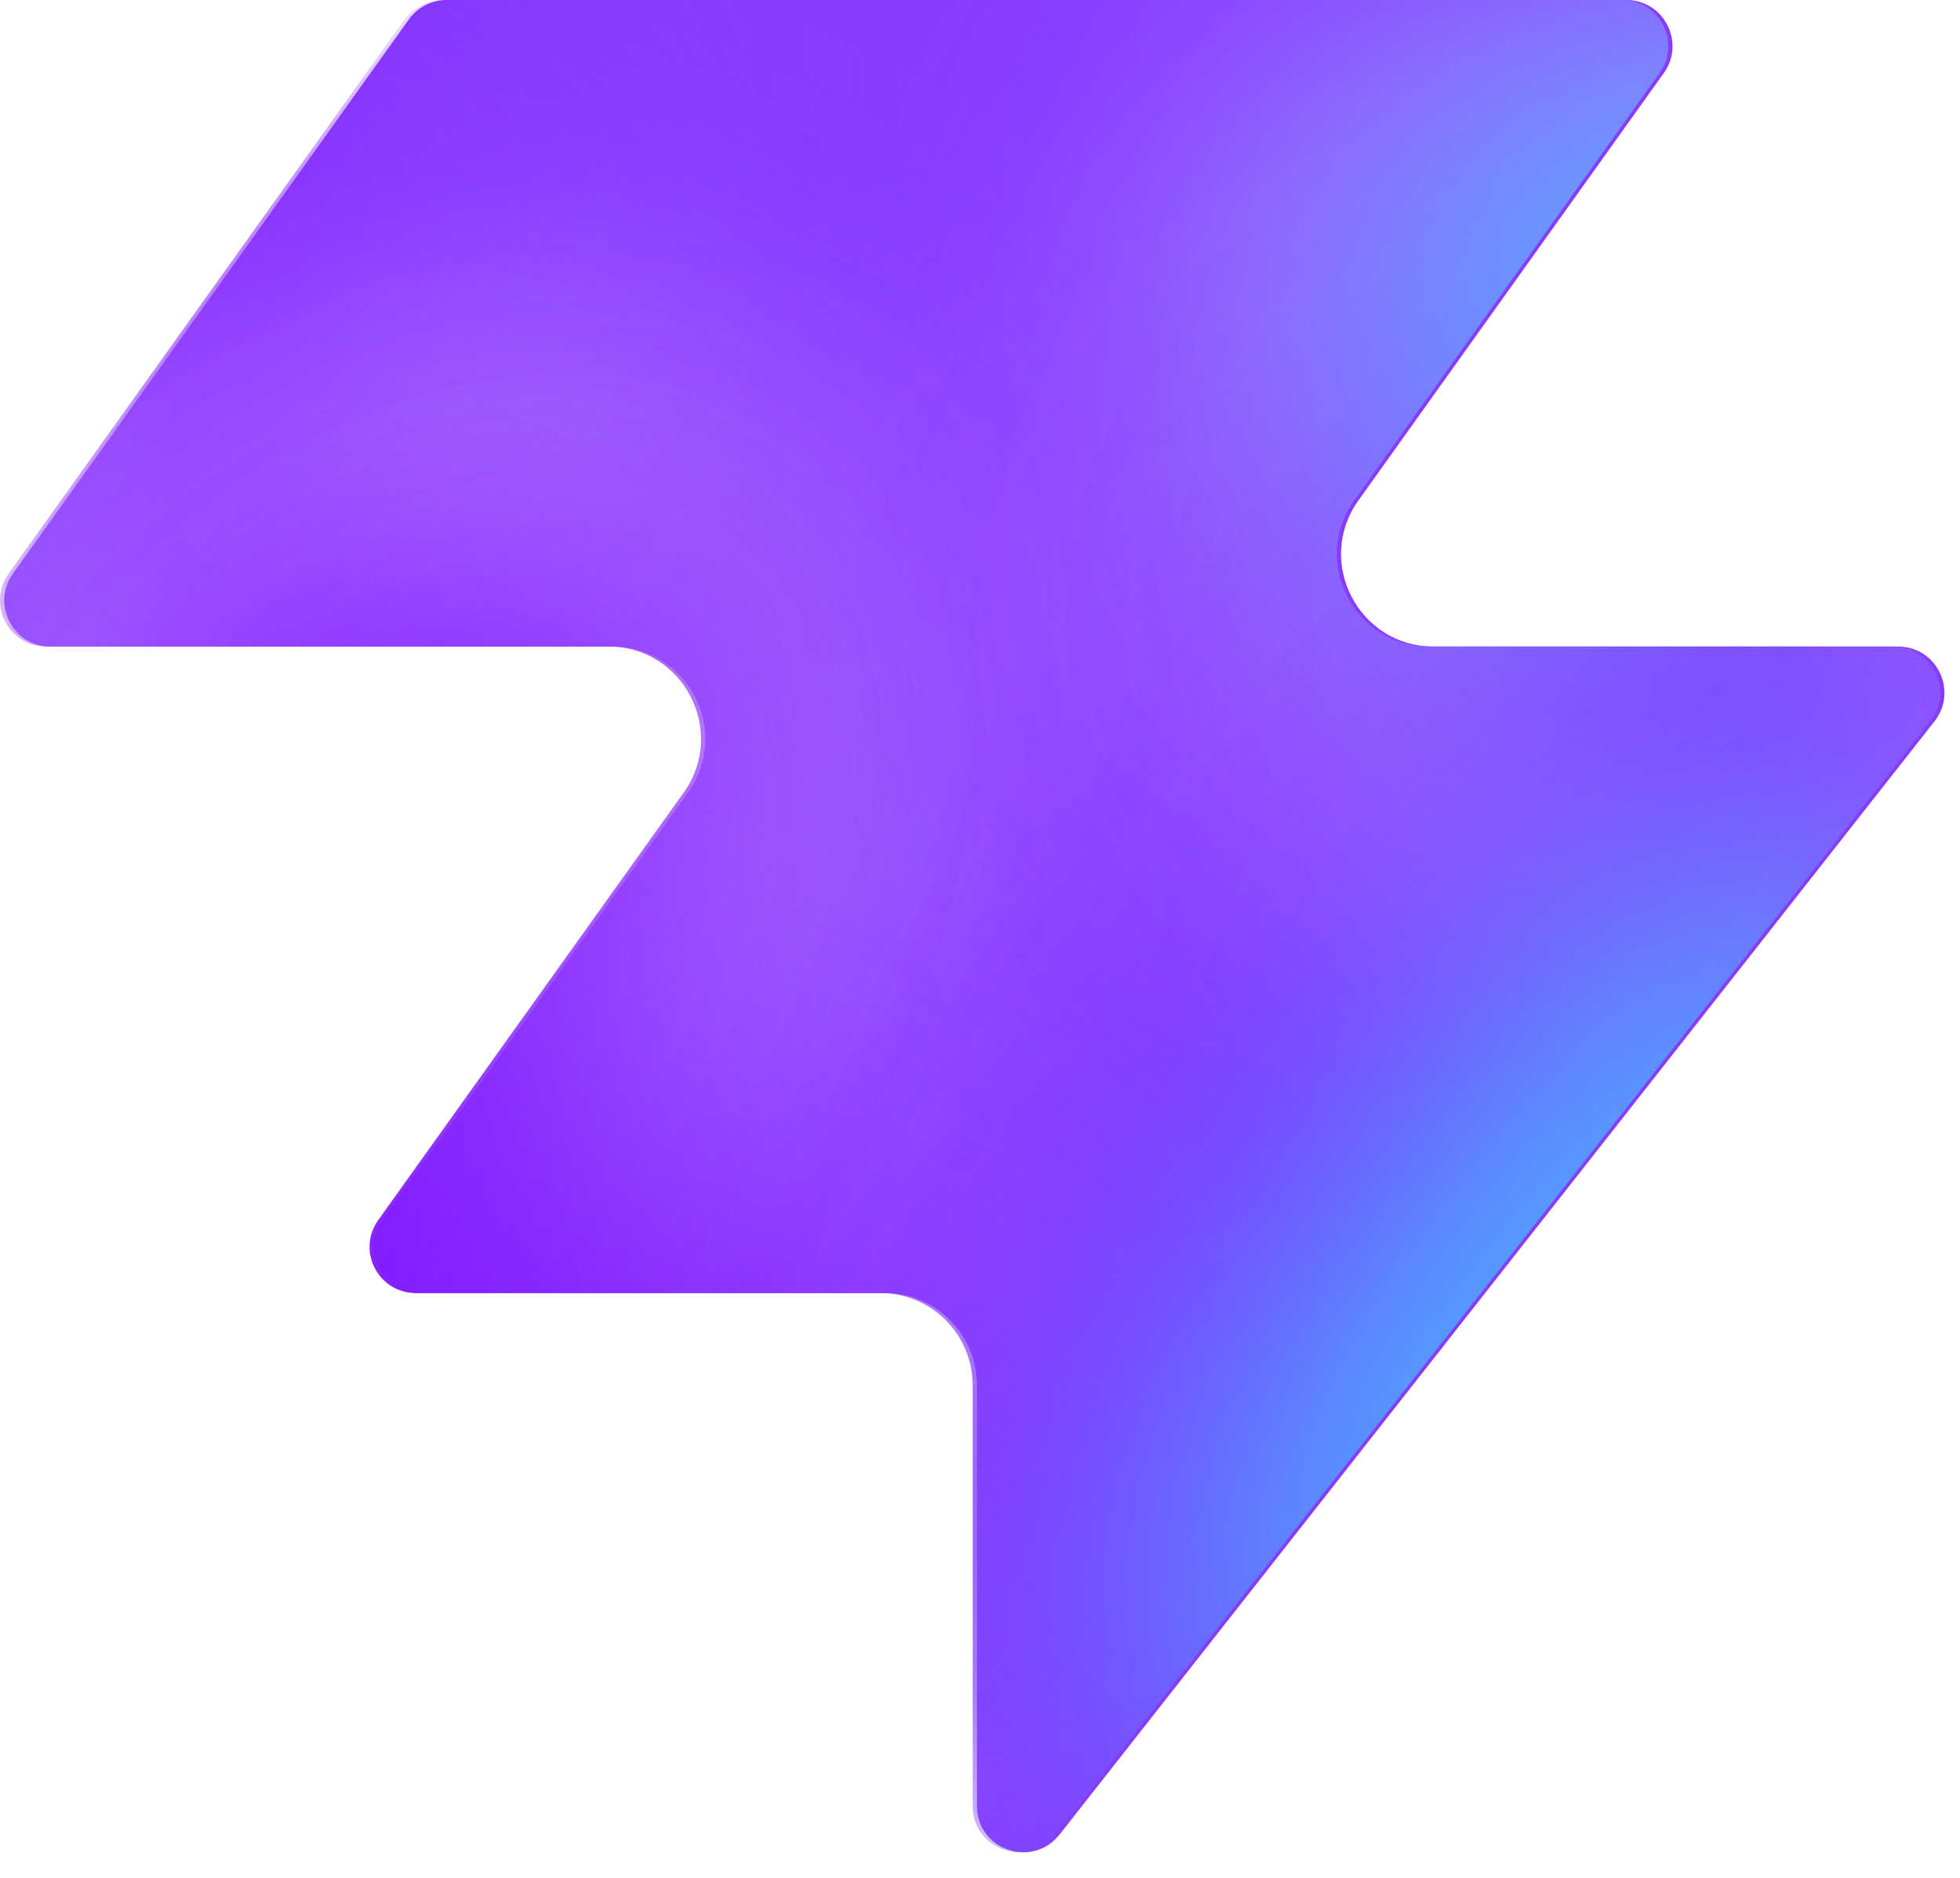
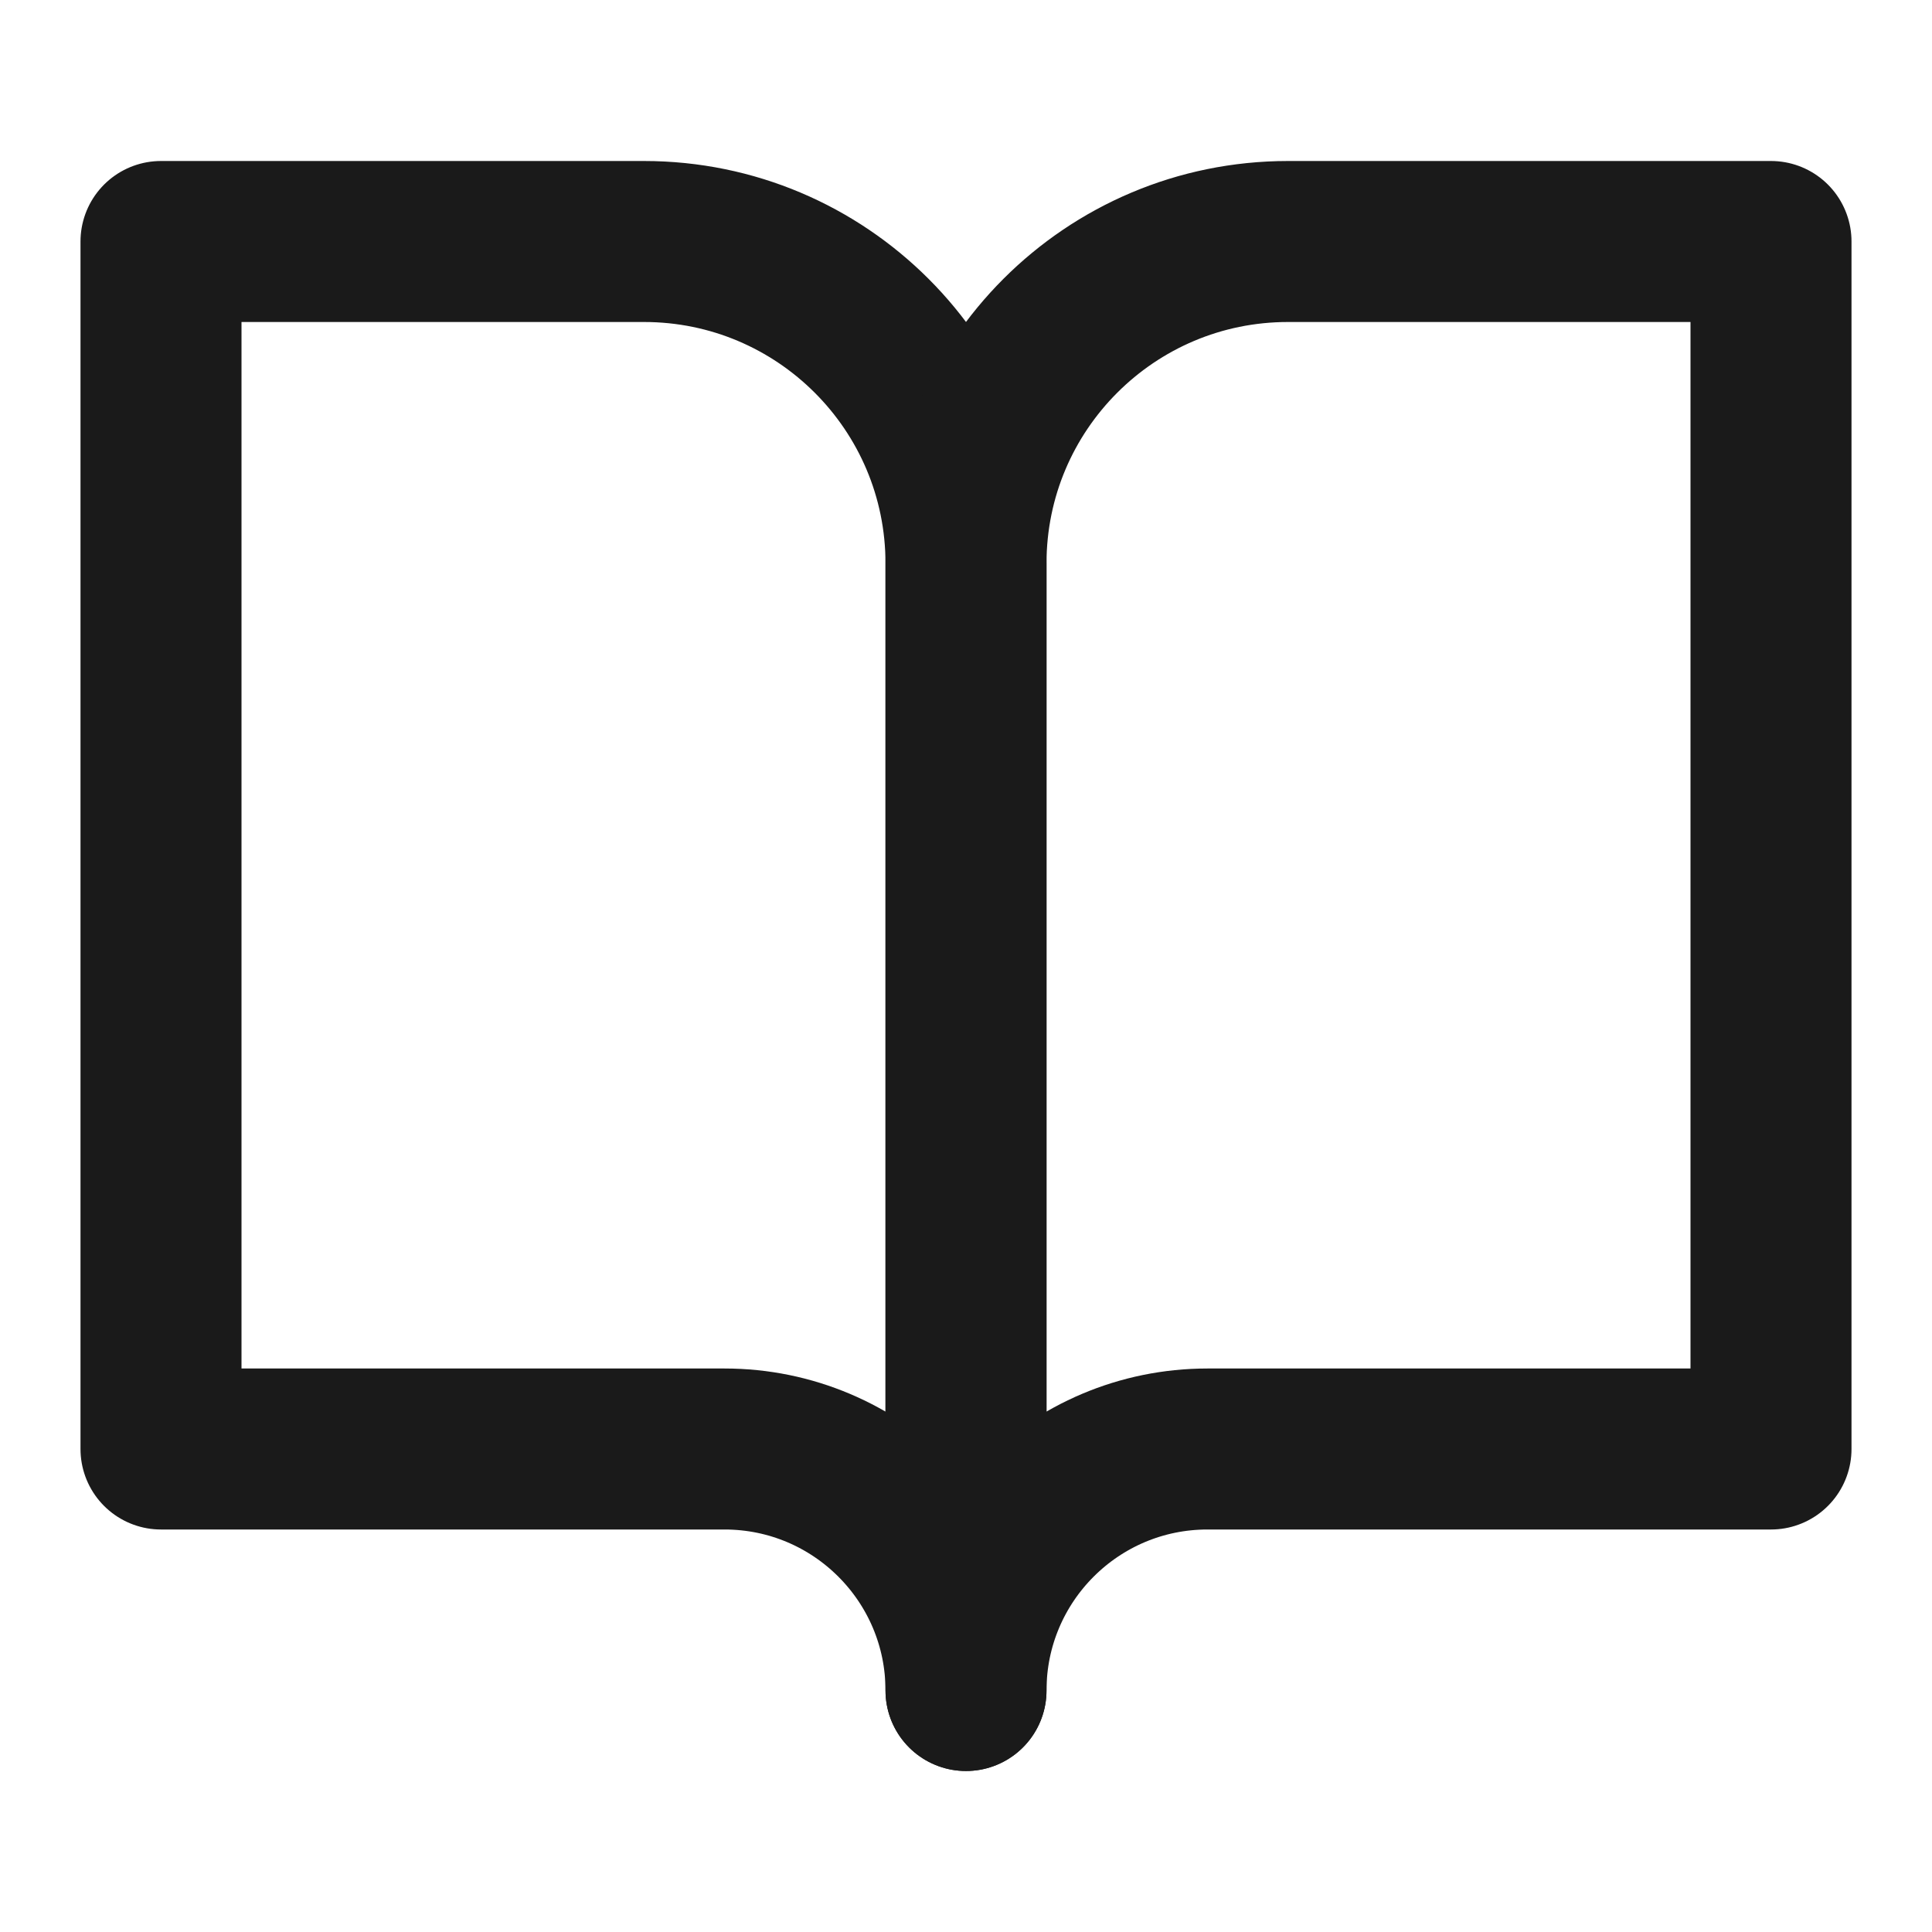
- <svg xmlns="http://www.w3.org/2000/svg" width="48" height="46" fill="none" viewBox="0 0 48 46">
-   <path fill="#863bff" d="M25.946 44.938c-.664.845-2.021.375-2.021-.698V33.937a2.26 2.26 0 0 0-2.262-2.262H10.287c-.92 0-1.456-1.04-.92-1.788l7.48-10.471c1.07-1.497 0-3.578-1.842-3.578H1.237c-.92 0-1.456-1.04-.92-1.788L10.013.474c.214-.297.556-.474.92-.474h28.894c.92 0 1.456 1.04.92 1.788l-7.48 10.471c-1.07 1.498 0 3.579 1.842 3.579h11.377c.943 0 1.473 1.088.89 1.83L25.947 44.94z" style="fill:#863bff;fill:color(display-p3 .525 .23 1);fill-opacity:1" />
-   <mask id="a" width="48" height="46" x="0" y="0" maskUnits="userSpaceOnUse" style="mask-type:alpha">
-     <path fill="#000" d="M25.842 44.938c-.664.844-2.021.375-2.021-.698V33.937a2.26 2.26 0 0 0-2.262-2.262H10.183c-.92 0-1.456-1.04-.92-1.788l7.48-10.471c1.07-1.498 0-3.579-1.842-3.579H1.133c-.92 0-1.456-1.04-.92-1.787L9.91.473c.214-.297.556-.474.92-.474h28.894c.92 0 1.456 1.04.92 1.788l-7.48 10.471c-1.07 1.498 0 3.578 1.842 3.578h11.377c.943 0 1.473 1.088.89 1.832L25.843 44.94z" style="fill:#000;fill-opacity:1" />
-   </mask>
-   <g mask="url(#a)">
-     <g filter="url(#b)">
-       <ellipse cx="5.508" cy="14.704" fill="#ede6ff" rx="5.508" ry="14.704" style="fill:#ede6ff;fill:color(display-p3 .927 .903 1);fill-opacity:1" transform="matrix(.00324 1 1 -.00324 -4.47 31.516)" />
-     </g>
-     <g filter="url(#c)">
-       <ellipse cx="10.399" cy="29.851" fill="#ede6ff" rx="10.399" ry="29.851" style="fill:#ede6ff;fill:color(display-p3 .927 .903 1);fill-opacity:1" transform="matrix(.00324 1 1 -.00324 -39.328 7.883)" />
-     </g>
-     <g filter="url(#d)">
-       <ellipse cx="5.508" cy="30.487" fill="#7e14ff" rx="5.508" ry="30.487" style="fill:#7e14ff;fill:color(display-p3 .492 .077 1);fill-opacity:1" transform="rotate(89.814 -25.913 -14.639)scale(1 -1)" />
-     </g>
-     <g filter="url(#e)">
-       <ellipse cx="5.508" cy="30.599" fill="#7e14ff" rx="5.508" ry="30.599" style="fill:#7e14ff;fill:color(display-p3 .492 .077 1);fill-opacity:1" transform="rotate(89.814 -32.644 -3.334)scale(1 -1)" />
-     </g>
-     <g filter="url(#f)">
-       <ellipse cx="5.508" cy="30.599" fill="#7e14ff" rx="5.508" ry="30.599" style="fill:#7e14ff;fill:color(display-p3 .492 .077 1);fill-opacity:1" transform="matrix(.00324 1 1 -.00324 -34.34 30.47)" />
-     </g>
-     <g filter="url(#g)">
-       <ellipse cx="14.072" cy="22.078" fill="#ede6ff" rx="14.072" ry="22.078" style="fill:#ede6ff;fill:color(display-p3 .927 .903 1);fill-opacity:1" transform="rotate(93.35 24.506 48.493)scale(-1 1)" />
-     </g>
-     <g filter="url(#h)">
-       <ellipse cx="3.47" cy="21.501" fill="#7e14ff" rx="3.47" ry="21.501" style="fill:#7e14ff;fill:color(display-p3 .492 .077 1);fill-opacity:1" transform="rotate(89.009 28.708 47.59)scale(-1 1)" />
-     </g>
-     <g filter="url(#i)">
-       <ellipse cx="3.47" cy="21.501" fill="#7e14ff" rx="3.47" ry="21.501" style="fill:#7e14ff;fill:color(display-p3 .492 .077 1);fill-opacity:1" transform="rotate(89.009 28.708 47.59)scale(-1 1)" />
-     </g>
-     <g filter="url(#j)">
-       <ellipse cx=".387" cy="8.972" fill="#7e14ff" rx="4.407" ry="29.108" style="fill:#7e14ff;fill:color(display-p3 .492 .077 1);fill-opacity:1" transform="rotate(39.51 .387 8.972)" />
-     </g>
-     <g filter="url(#k)">
-       <ellipse cx="47.523" cy="-6.092" fill="#7e14ff" rx="4.407" ry="29.108" style="fill:#7e14ff;fill:color(display-p3 .492 .077 1);fill-opacity:1" transform="rotate(37.892 47.523 -6.092)" />
-     </g>
-     <g filter="url(#l)">
-       <ellipse cx="41.412" cy="6.333" fill="#47bfff" rx="5.971" ry="9.665" style="fill:#47bfff;fill:color(display-p3 .28 .748 1);fill-opacity:1" transform="rotate(37.892 41.412 6.333)" />
-     </g>
-     <g filter="url(#m)">
-       <ellipse cx="-1.879" cy="38.332" fill="#7e14ff" rx="4.407" ry="29.108" style="fill:#7e14ff;fill:color(display-p3 .492 .077 1);fill-opacity:1" transform="rotate(37.892 -1.88 38.332)" />
-     </g>
-     <g filter="url(#n)">
-       <ellipse cx="-1.879" cy="38.332" fill="#7e14ff" rx="4.407" ry="29.108" style="fill:#7e14ff;fill:color(display-p3 .492 .077 1);fill-opacity:1" transform="rotate(37.892 -1.88 38.332)" />
-     </g>
-     <g filter="url(#o)">
-       <ellipse cx="35.651" cy="29.907" fill="#7e14ff" rx="4.407" ry="29.108" style="fill:#7e14ff;fill:color(display-p3 .492 .077 1);fill-opacity:1" transform="rotate(37.892 35.651 29.907)" />
-     </g>
-     <g filter="url(#p)">
-       <ellipse cx="38.418" cy="32.4" fill="#47bfff" rx="5.971" ry="15.297" style="fill:#47bfff;fill:color(display-p3 .28 .748 1);fill-opacity:1" transform="rotate(37.892 38.418 32.4)" />
-     </g>
-   </g>
-   <defs>
-     <filter id="b" width="60.045" height="41.654" x="-19.77" y="16.149" color-interpolation-filters="sRGB" filterUnits="userSpaceOnUse">
-       <feFlood flood-opacity="0" result="BackgroundImageFix" />
-       <feBlend in="SourceGraphic" in2="BackgroundImageFix" result="shape" />
-       <feGaussianBlur result="effect1_foregroundBlur_2002_17158" stdDeviation="7.659" />
-     </filter>
-     <filter id="c" width="90.34" height="51.437" x="-54.613" y="-7.533" color-interpolation-filters="sRGB" filterUnits="userSpaceOnUse">
-       <feFlood flood-opacity="0" result="BackgroundImageFix" />
-       <feBlend in="SourceGraphic" in2="BackgroundImageFix" result="shape" />
-       <feGaussianBlur result="effect1_foregroundBlur_2002_17158" stdDeviation="7.659" />
-     </filter>
-     <filter id="d" width="79.355" height="29.4" x="-49.64" y="2.03" color-interpolation-filters="sRGB" filterUnits="userSpaceOnUse">
-       <feFlood flood-opacity="0" result="BackgroundImageFix" />
-       <feBlend in="SourceGraphic" in2="BackgroundImageFix" result="shape" />
-       <feGaussianBlur result="effect1_foregroundBlur_2002_17158" stdDeviation="4.596" />
-     </filter>
-     <filter id="e" width="79.579" height="29.4" x="-45.045" y="20.029" color-interpolation-filters="sRGB" filterUnits="userSpaceOnUse">
-       <feFlood flood-opacity="0" result="BackgroundImageFix" />
-       <feBlend in="SourceGraphic" in2="BackgroundImageFix" result="shape" />
-       <feGaussianBlur result="effect1_foregroundBlur_2002_17158" stdDeviation="4.596" />
-     </filter>
-     <filter id="f" width="79.579" height="29.4" x="-43.513" y="21.178" color-interpolation-filters="sRGB" filterUnits="userSpaceOnUse">
-       <feFlood flood-opacity="0" result="BackgroundImageFix" />
-       <feBlend in="SourceGraphic" in2="BackgroundImageFix" result="shape" />
-       <feGaussianBlur result="effect1_foregroundBlur_2002_17158" stdDeviation="4.596" />
-     </filter>
-     <filter id="g" width="74.749" height="58.852" x="15.756" y="-17.901" color-interpolation-filters="sRGB" filterUnits="userSpaceOnUse">
-       <feFlood flood-opacity="0" result="BackgroundImageFix" />
-       <feBlend in="SourceGraphic" in2="BackgroundImageFix" result="shape" />
-       <feGaussianBlur result="effect1_foregroundBlur_2002_17158" stdDeviation="7.659" />
-     </filter>
-     <filter id="h" width="61.377" height="25.362" x="23.548" y="2.284" color-interpolation-filters="sRGB" filterUnits="userSpaceOnUse">
-       <feFlood flood-opacity="0" result="BackgroundImageFix" />
-       <feBlend in="SourceGraphic" in2="BackgroundImageFix" result="shape" />
-       <feGaussianBlur result="effect1_foregroundBlur_2002_17158" stdDeviation="4.596" />
-     </filter>
-     <filter id="i" width="61.377" height="25.362" x="23.548" y="2.284" color-interpolation-filters="sRGB" filterUnits="userSpaceOnUse">
-       <feFlood flood-opacity="0" result="BackgroundImageFix" />
-       <feBlend in="SourceGraphic" in2="BackgroundImageFix" result="shape" />
-       <feGaussianBlur result="effect1_foregroundBlur_2002_17158" stdDeviation="4.596" />
-     </filter>
-     <filter id="j" width="56.045" height="63.649" x="-27.636" y="-22.853" color-interpolation-filters="sRGB" filterUnits="userSpaceOnUse">
-       <feFlood flood-opacity="0" result="BackgroundImageFix" />
-       <feBlend in="SourceGraphic" in2="BackgroundImageFix" result="shape" />
-       <feGaussianBlur result="effect1_foregroundBlur_2002_17158" stdDeviation="4.596" />
-     </filter>
-     <filter id="k" width="54.814" height="64.646" x="20.116" y="-38.415" color-interpolation-filters="sRGB" filterUnits="userSpaceOnUse">
-       <feFlood flood-opacity="0" result="BackgroundImageFix" />
-       <feBlend in="SourceGraphic" in2="BackgroundImageFix" result="shape" />
-       <feGaussianBlur result="effect1_foregroundBlur_2002_17158" stdDeviation="4.596" />
-     </filter>
-     <filter id="l" width="33.541" height="35.313" x="24.641" y="-11.323" color-interpolation-filters="sRGB" filterUnits="userSpaceOnUse">
-       <feFlood flood-opacity="0" result="BackgroundImageFix" />
-       <feBlend in="SourceGraphic" in2="BackgroundImageFix" result="shape" />
-       <feGaussianBlur result="effect1_foregroundBlur_2002_17158" stdDeviation="4.596" />
-     </filter>
-     <filter id="m" width="54.814" height="64.646" x="-29.286" y="6.009" color-interpolation-filters="sRGB" filterUnits="userSpaceOnUse">
-       <feFlood flood-opacity="0" result="BackgroundImageFix" />
-       <feBlend in="SourceGraphic" in2="BackgroundImageFix" result="shape" />
-       <feGaussianBlur result="effect1_foregroundBlur_2002_17158" stdDeviation="4.596" />
-     </filter>
-     <filter id="n" width="54.814" height="64.646" x="-29.286" y="6.009" color-interpolation-filters="sRGB" filterUnits="userSpaceOnUse">
-       <feFlood flood-opacity="0" result="BackgroundImageFix" />
-       <feBlend in="SourceGraphic" in2="BackgroundImageFix" result="shape" />
-       <feGaussianBlur result="effect1_foregroundBlur_2002_17158" stdDeviation="4.596" />
-     </filter>
-     <filter id="o" width="54.814" height="64.646" x="8.244" y="-2.416" color-interpolation-filters="sRGB" filterUnits="userSpaceOnUse">
-       <feFlood flood-opacity="0" result="BackgroundImageFix" />
-       <feBlend in="SourceGraphic" in2="BackgroundImageFix" result="shape" />
-       <feGaussianBlur result="effect1_foregroundBlur_2002_17158" stdDeviation="4.596" />
-     </filter>
-     <filter id="p" width="39.409" height="43.623" x="18.713" y="10.588" color-interpolation-filters="sRGB" filterUnits="userSpaceOnUse">
-       <feFlood flood-opacity="0" result="BackgroundImageFix" />
-       <feBlend in="SourceGraphic" in2="BackgroundImageFix" result="shape" />
-       <feGaussianBlur result="effect1_foregroundBlur_2002_17158" stdDeviation="4.596" />
-     </filter>
-   </defs>
+ <svg xmlns="http://www.w3.org/2000/svg" width="32" height="32" viewBox="0 0 24 24" fill="none" stroke="#1A1A1A" stroke-width="2" stroke-linecap="round" stroke-linejoin="round">
+   <style>
+     @media (prefers-color-scheme: dark) {
+       path { stroke: #E0E0E0; }
+     }
+   </style>
+   <path d="M2 3h6a4 4 0 0 1 4 4v14a3 3 0 0 0-3-3H2z" />
+   <path d="M22 3h-6a4 4 0 0 0-4 4v14a3 3 0 0 1 3-3h7z" />
</svg>
